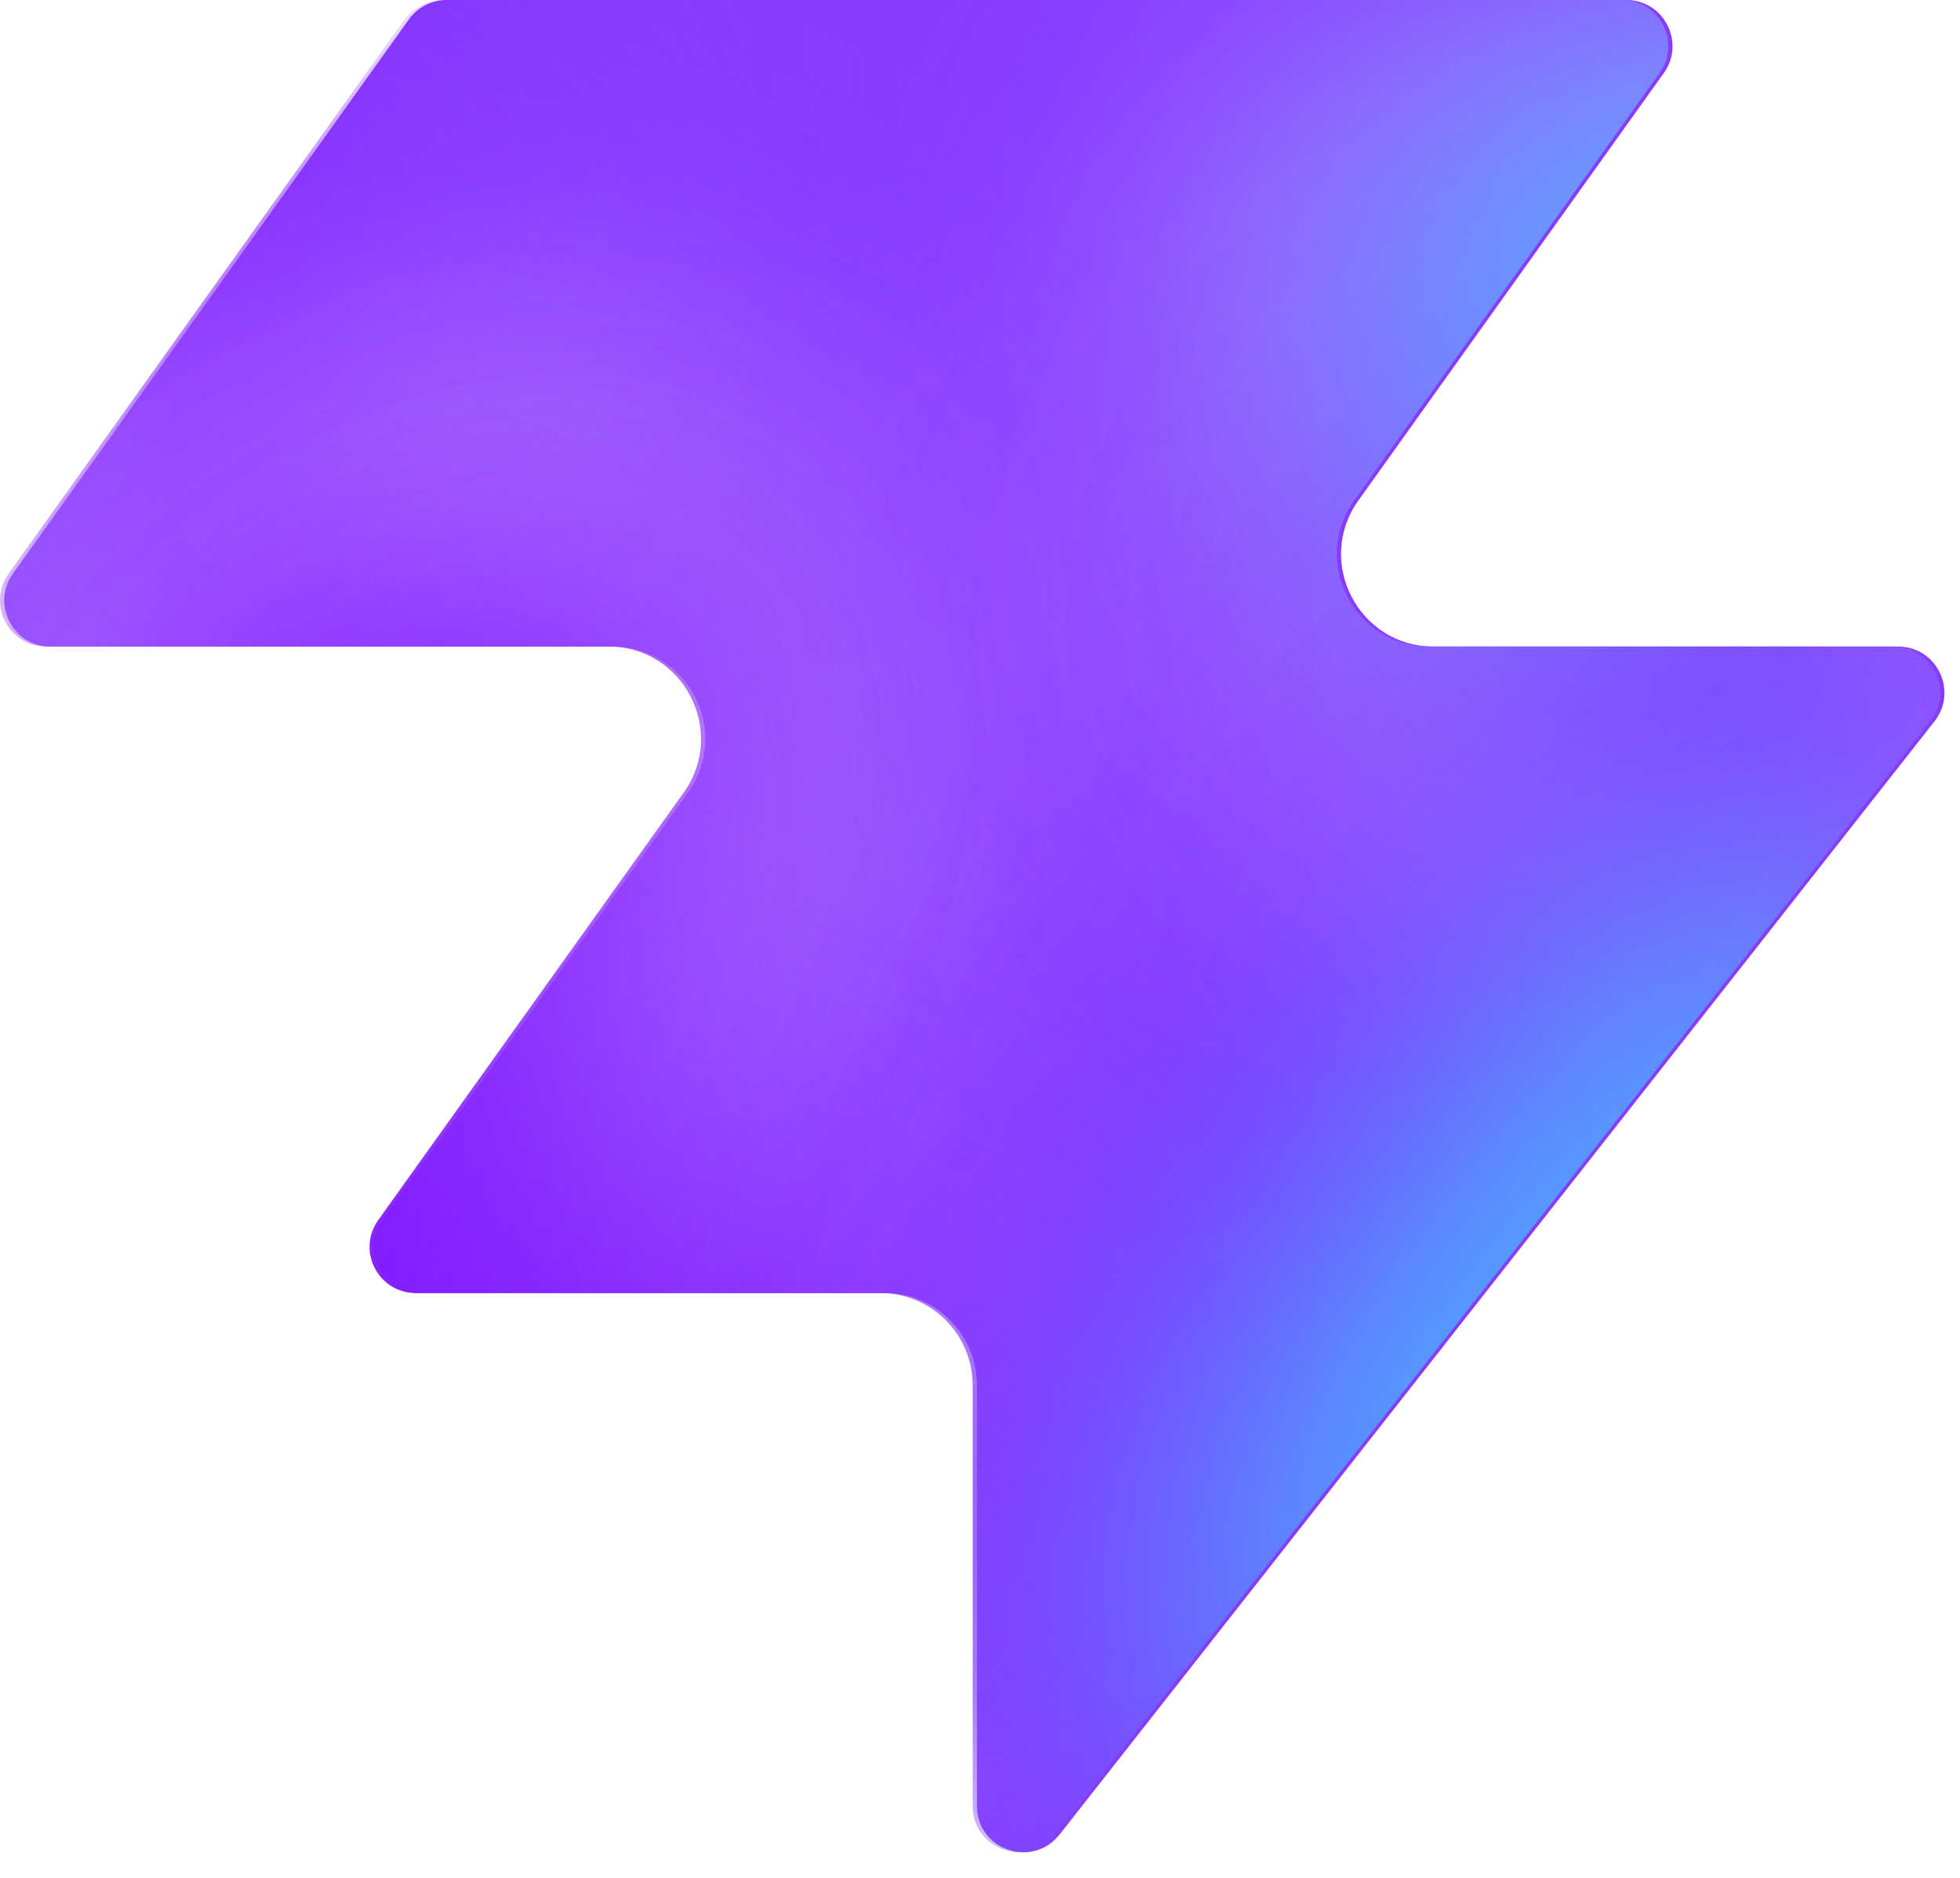
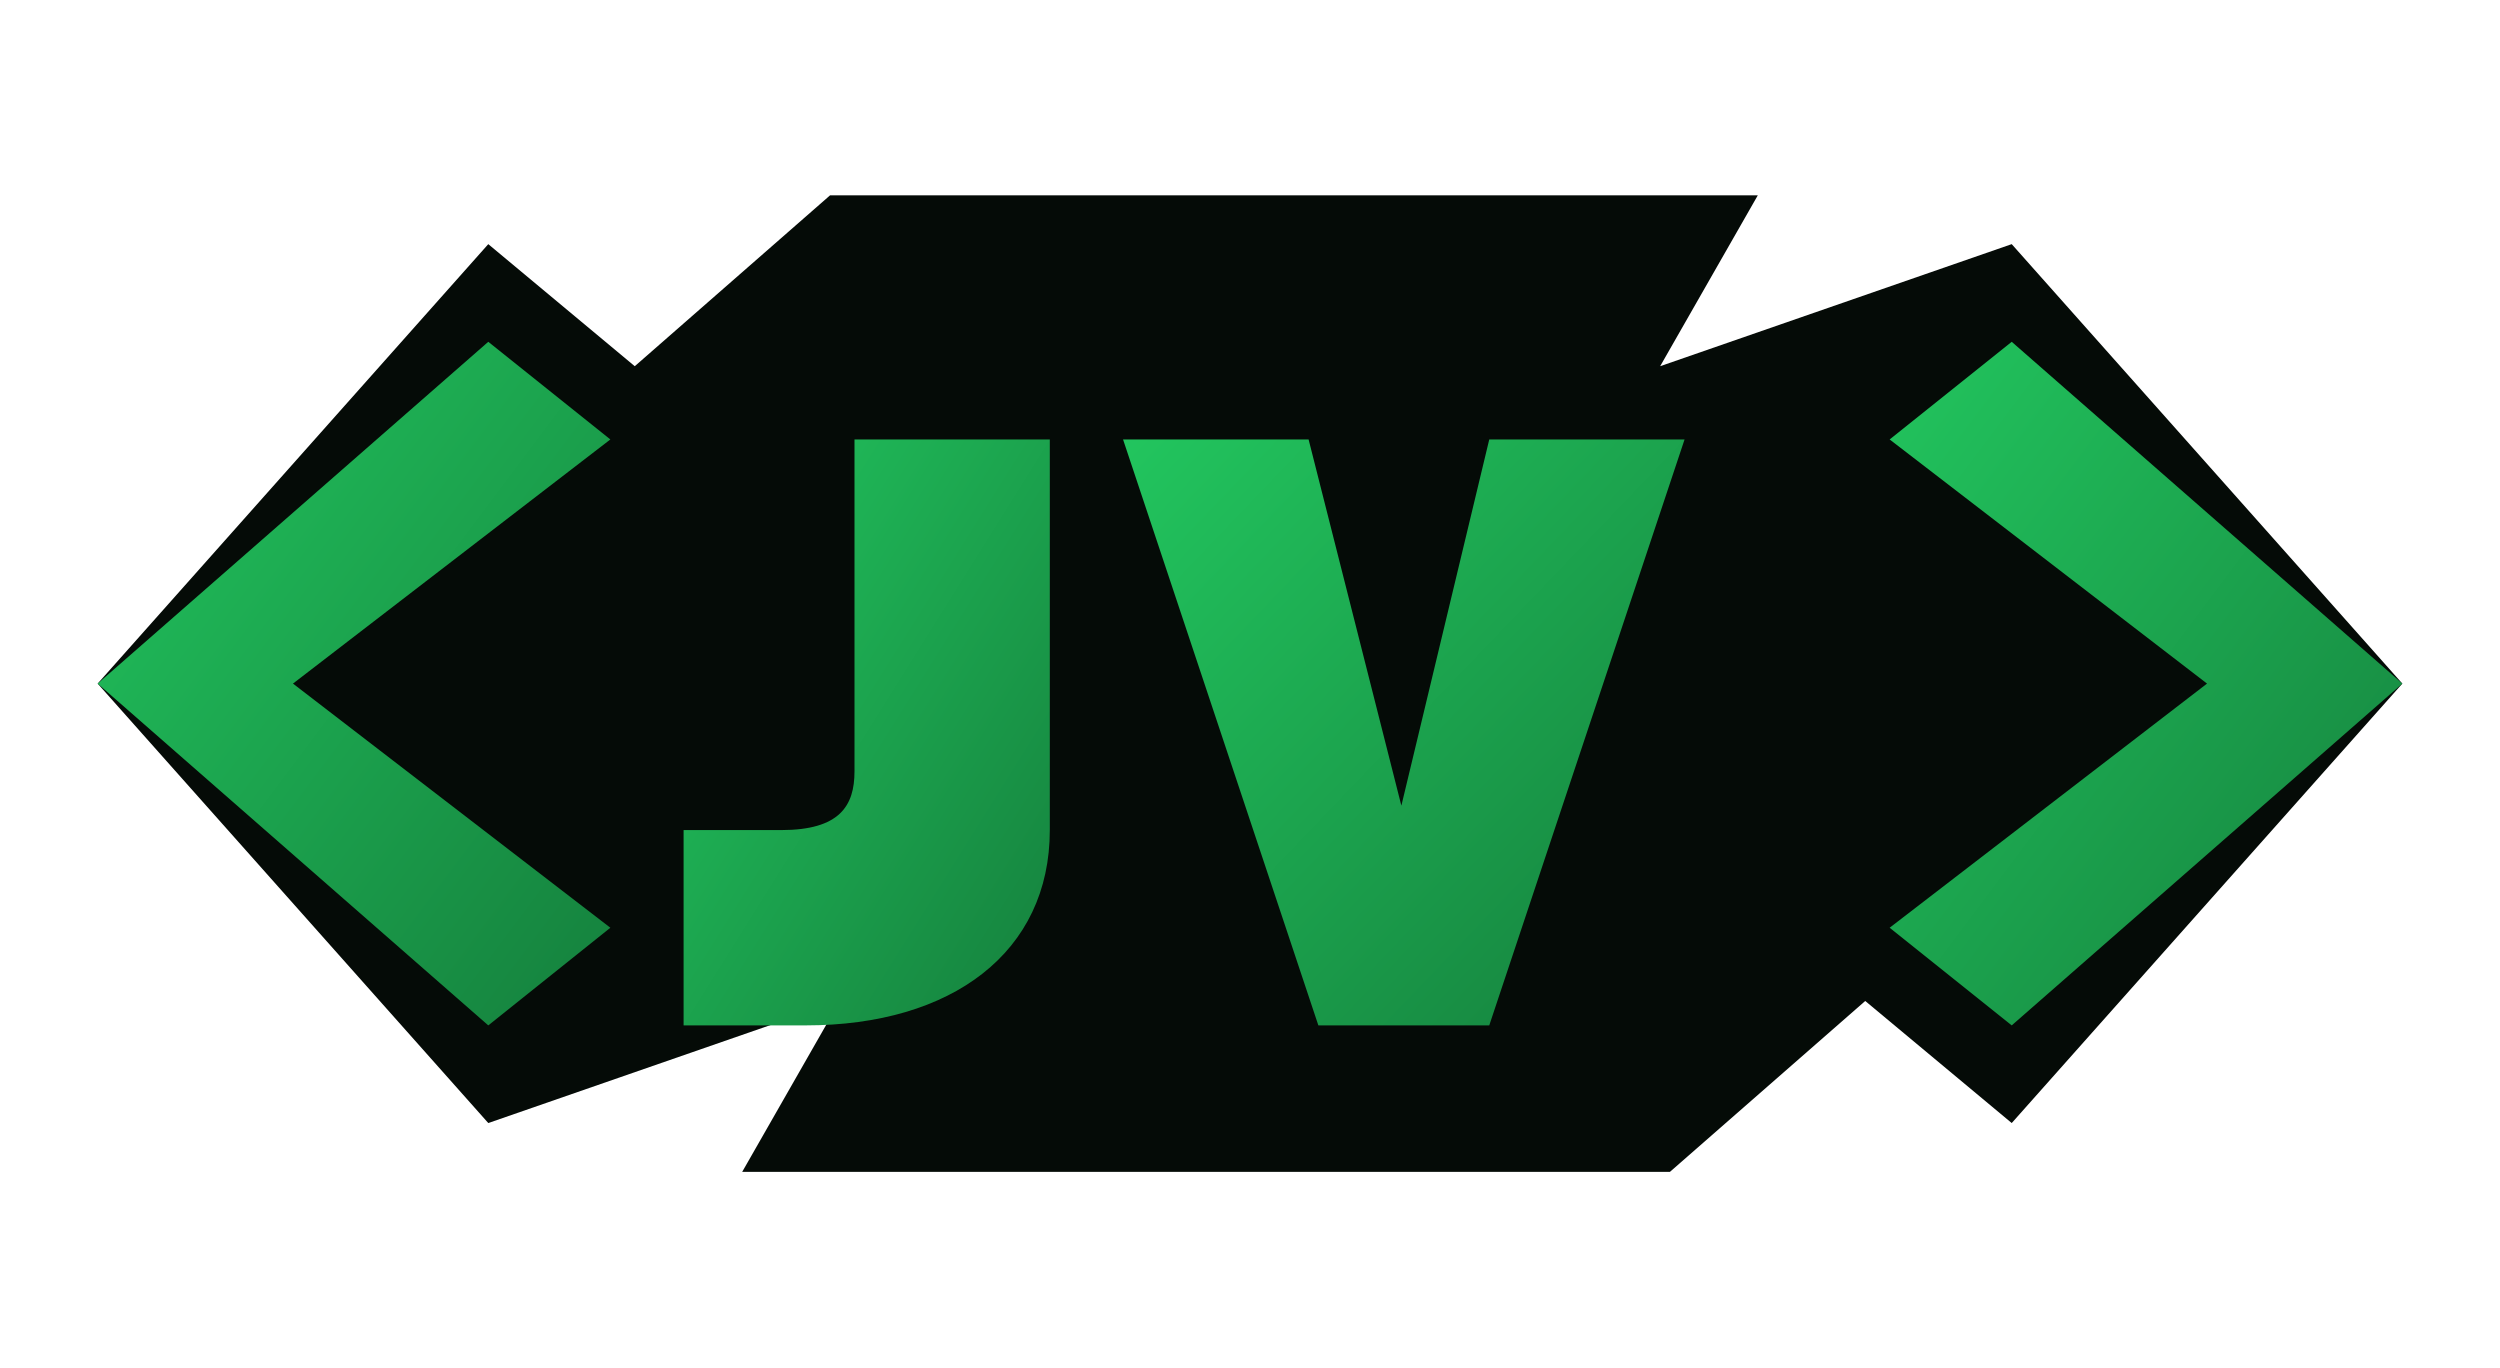
- <svg xmlns="http://www.w3.org/2000/svg" width="48" height="46" fill="none" viewBox="0 0 48 46">
-   <path fill="#863bff" d="M25.946 44.938c-.664.845-2.021.375-2.021-.698V33.937a2.26 2.26 0 0 0-2.262-2.262H10.287c-.92 0-1.456-1.04-.92-1.788l7.48-10.471c1.07-1.497 0-3.578-1.842-3.578H1.237c-.92 0-1.456-1.04-.92-1.788L10.013.474c.214-.297.556-.474.92-.474h28.894c.92 0 1.456 1.04.92 1.788l-7.48 10.471c-1.07 1.498 0 3.579 1.842 3.579h11.377c.943 0 1.473 1.088.89 1.83L25.947 44.94z" style="fill:#863bff;fill:color(display-p3 .525 .23 1);fill-opacity:1" />
-   <mask id="a" width="48" height="46" x="0" y="0" maskUnits="userSpaceOnUse" style="mask-type:alpha">
-     <path fill="#000" d="M25.842 44.938c-.664.844-2.021.375-2.021-.698V33.937a2.26 2.26 0 0 0-2.262-2.262H10.183c-.92 0-1.456-1.04-.92-1.788l7.48-10.471c1.07-1.498 0-3.579-1.842-3.579H1.133c-.92 0-1.456-1.04-.92-1.787L9.91.473c.214-.297.556-.474.92-.474h28.894c.92 0 1.456 1.04.92 1.788l-7.48 10.471c-1.07 1.498 0 3.578 1.842 3.578h11.377c.943 0 1.473 1.088.89 1.832L25.843 44.94z" style="fill:#000;fill-opacity:1" />
-   </mask>
-   <g mask="url(#a)">
-     <g filter="url(#b)">
-       <ellipse cx="5.508" cy="14.704" fill="#ede6ff" rx="5.508" ry="14.704" style="fill:#ede6ff;fill:color(display-p3 .927 .903 1);fill-opacity:1" transform="matrix(.00324 1 1 -.00324 -4.47 31.516)" />
-     </g>
-     <g filter="url(#c)">
-       <ellipse cx="10.399" cy="29.851" fill="#ede6ff" rx="10.399" ry="29.851" style="fill:#ede6ff;fill:color(display-p3 .927 .903 1);fill-opacity:1" transform="matrix(.00324 1 1 -.00324 -39.328 7.883)" />
-     </g>
-     <g filter="url(#d)">
-       <ellipse cx="5.508" cy="30.487" fill="#7e14ff" rx="5.508" ry="30.487" style="fill:#7e14ff;fill:color(display-p3 .492 .077 1);fill-opacity:1" transform="rotate(89.814 -25.913 -14.639)scale(1 -1)" />
-     </g>
-     <g filter="url(#e)">
-       <ellipse cx="5.508" cy="30.599" fill="#7e14ff" rx="5.508" ry="30.599" style="fill:#7e14ff;fill:color(display-p3 .492 .077 1);fill-opacity:1" transform="rotate(89.814 -32.644 -3.334)scale(1 -1)" />
-     </g>
-     <g filter="url(#f)">
-       <ellipse cx="5.508" cy="30.599" fill="#7e14ff" rx="5.508" ry="30.599" style="fill:#7e14ff;fill:color(display-p3 .492 .077 1);fill-opacity:1" transform="matrix(.00324 1 1 -.00324 -34.34 30.47)" />
-     </g>
-     <g filter="url(#g)">
-       <ellipse cx="14.072" cy="22.078" fill="#ede6ff" rx="14.072" ry="22.078" style="fill:#ede6ff;fill:color(display-p3 .927 .903 1);fill-opacity:1" transform="rotate(93.35 24.506 48.493)scale(-1 1)" />
-     </g>
-     <g filter="url(#h)">
-       <ellipse cx="3.47" cy="21.501" fill="#7e14ff" rx="3.47" ry="21.501" style="fill:#7e14ff;fill:color(display-p3 .492 .077 1);fill-opacity:1" transform="rotate(89.009 28.708 47.59)scale(-1 1)" />
-     </g>
-     <g filter="url(#i)">
-       <ellipse cx="3.47" cy="21.501" fill="#7e14ff" rx="3.47" ry="21.501" style="fill:#7e14ff;fill:color(display-p3 .492 .077 1);fill-opacity:1" transform="rotate(89.009 28.708 47.59)scale(-1 1)" />
-     </g>
-     <g filter="url(#j)">
-       <ellipse cx=".387" cy="8.972" fill="#7e14ff" rx="4.407" ry="29.108" style="fill:#7e14ff;fill:color(display-p3 .492 .077 1);fill-opacity:1" transform="rotate(39.51 .387 8.972)" />
-     </g>
-     <g filter="url(#k)">
-       <ellipse cx="47.523" cy="-6.092" fill="#7e14ff" rx="4.407" ry="29.108" style="fill:#7e14ff;fill:color(display-p3 .492 .077 1);fill-opacity:1" transform="rotate(37.892 47.523 -6.092)" />
-     </g>
-     <g filter="url(#l)">
-       <ellipse cx="41.412" cy="6.333" fill="#47bfff" rx="5.971" ry="9.665" style="fill:#47bfff;fill:color(display-p3 .28 .748 1);fill-opacity:1" transform="rotate(37.892 41.412 6.333)" />
-     </g>
-     <g filter="url(#m)">
-       <ellipse cx="-1.879" cy="38.332" fill="#7e14ff" rx="4.407" ry="29.108" style="fill:#7e14ff;fill:color(display-p3 .492 .077 1);fill-opacity:1" transform="rotate(37.892 -1.88 38.332)" />
-     </g>
-     <g filter="url(#n)">
-       <ellipse cx="-1.879" cy="38.332" fill="#7e14ff" rx="4.407" ry="29.108" style="fill:#7e14ff;fill:color(display-p3 .492 .077 1);fill-opacity:1" transform="rotate(37.892 -1.88 38.332)" />
-     </g>
-     <g filter="url(#o)">
-       <ellipse cx="35.651" cy="29.907" fill="#7e14ff" rx="4.407" ry="29.108" style="fill:#7e14ff;fill:color(display-p3 .492 .077 1);fill-opacity:1" transform="rotate(37.892 35.651 29.907)" />
-     </g>
-     <g filter="url(#p)">
-       <ellipse cx="38.418" cy="32.4" fill="#47bfff" rx="5.971" ry="15.297" style="fill:#47bfff;fill:color(display-p3 .28 .748 1);fill-opacity:1" transform="rotate(37.892 38.418 32.4)" />
-     </g>
-   </g>
+ <svg xmlns="http://www.w3.org/2000/svg" viewBox="0 0 512 280" width="100%" height="100%">
  <defs>
-     <filter id="b" width="60.045" height="41.654" x="-19.77" y="16.149" color-interpolation-filters="sRGB" filterUnits="userSpaceOnUse">
-       <feFlood flood-opacity="0" result="BackgroundImageFix" />
-       <feBlend in="SourceGraphic" in2="BackgroundImageFix" result="shape" />
-       <feGaussianBlur result="effect1_foregroundBlur_2002_17158" stdDeviation="7.659" />
-     </filter>
-     <filter id="c" width="90.34" height="51.437" x="-54.613" y="-7.533" color-interpolation-filters="sRGB" filterUnits="userSpaceOnUse">
-       <feFlood flood-opacity="0" result="BackgroundImageFix" />
-       <feBlend in="SourceGraphic" in2="BackgroundImageFix" result="shape" />
-       <feGaussianBlur result="effect1_foregroundBlur_2002_17158" stdDeviation="7.659" />
-     </filter>
-     <filter id="d" width="79.355" height="29.4" x="-49.64" y="2.03" color-interpolation-filters="sRGB" filterUnits="userSpaceOnUse">
-       <feFlood flood-opacity="0" result="BackgroundImageFix" />
-       <feBlend in="SourceGraphic" in2="BackgroundImageFix" result="shape" />
-       <feGaussianBlur result="effect1_foregroundBlur_2002_17158" stdDeviation="4.596" />
-     </filter>
-     <filter id="e" width="79.579" height="29.4" x="-45.045" y="20.029" color-interpolation-filters="sRGB" filterUnits="userSpaceOnUse">
-       <feFlood flood-opacity="0" result="BackgroundImageFix" />
-       <feBlend in="SourceGraphic" in2="BackgroundImageFix" result="shape" />
-       <feGaussianBlur result="effect1_foregroundBlur_2002_17158" stdDeviation="4.596" />
-     </filter>
-     <filter id="f" width="79.579" height="29.4" x="-43.513" y="21.178" color-interpolation-filters="sRGB" filterUnits="userSpaceOnUse">
-       <feFlood flood-opacity="0" result="BackgroundImageFix" />
-       <feBlend in="SourceGraphic" in2="BackgroundImageFix" result="shape" />
-       <feGaussianBlur result="effect1_foregroundBlur_2002_17158" stdDeviation="4.596" />
-     </filter>
-     <filter id="g" width="74.749" height="58.852" x="15.756" y="-17.901" color-interpolation-filters="sRGB" filterUnits="userSpaceOnUse">
-       <feFlood flood-opacity="0" result="BackgroundImageFix" />
-       <feBlend in="SourceGraphic" in2="BackgroundImageFix" result="shape" />
-       <feGaussianBlur result="effect1_foregroundBlur_2002_17158" stdDeviation="7.659" />
-     </filter>
-     <filter id="h" width="61.377" height="25.362" x="23.548" y="2.284" color-interpolation-filters="sRGB" filterUnits="userSpaceOnUse">
-       <feFlood flood-opacity="0" result="BackgroundImageFix" />
-       <feBlend in="SourceGraphic" in2="BackgroundImageFix" result="shape" />
-       <feGaussianBlur result="effect1_foregroundBlur_2002_17158" stdDeviation="4.596" />
-     </filter>
-     <filter id="i" width="61.377" height="25.362" x="23.548" y="2.284" color-interpolation-filters="sRGB" filterUnits="userSpaceOnUse">
-       <feFlood flood-opacity="0" result="BackgroundImageFix" />
-       <feBlend in="SourceGraphic" in2="BackgroundImageFix" result="shape" />
-       <feGaussianBlur result="effect1_foregroundBlur_2002_17158" stdDeviation="4.596" />
-     </filter>
-     <filter id="j" width="56.045" height="63.649" x="-27.636" y="-22.853" color-interpolation-filters="sRGB" filterUnits="userSpaceOnUse">
-       <feFlood flood-opacity="0" result="BackgroundImageFix" />
-       <feBlend in="SourceGraphic" in2="BackgroundImageFix" result="shape" />
-       <feGaussianBlur result="effect1_foregroundBlur_2002_17158" stdDeviation="4.596" />
-     </filter>
-     <filter id="k" width="54.814" height="64.646" x="20.116" y="-38.415" color-interpolation-filters="sRGB" filterUnits="userSpaceOnUse">
-       <feFlood flood-opacity="0" result="BackgroundImageFix" />
-       <feBlend in="SourceGraphic" in2="BackgroundImageFix" result="shape" />
-       <feGaussianBlur result="effect1_foregroundBlur_2002_17158" stdDeviation="4.596" />
-     </filter>
-     <filter id="l" width="33.541" height="35.313" x="24.641" y="-11.323" color-interpolation-filters="sRGB" filterUnits="userSpaceOnUse">
-       <feFlood flood-opacity="0" result="BackgroundImageFix" />
-       <feBlend in="SourceGraphic" in2="BackgroundImageFix" result="shape" />
-       <feGaussianBlur result="effect1_foregroundBlur_2002_17158" stdDeviation="4.596" />
-     </filter>
-     <filter id="m" width="54.814" height="64.646" x="-29.286" y="6.009" color-interpolation-filters="sRGB" filterUnits="userSpaceOnUse">
-       <feFlood flood-opacity="0" result="BackgroundImageFix" />
-       <feBlend in="SourceGraphic" in2="BackgroundImageFix" result="shape" />
-       <feGaussianBlur result="effect1_foregroundBlur_2002_17158" stdDeviation="4.596" />
-     </filter>
-     <filter id="n" width="54.814" height="64.646" x="-29.286" y="6.009" color-interpolation-filters="sRGB" filterUnits="userSpaceOnUse">
-       <feFlood flood-opacity="0" result="BackgroundImageFix" />
-       <feBlend in="SourceGraphic" in2="BackgroundImageFix" result="shape" />
-       <feGaussianBlur result="effect1_foregroundBlur_2002_17158" stdDeviation="4.596" />
-     </filter>
-     <filter id="o" width="54.814" height="64.646" x="8.244" y="-2.416" color-interpolation-filters="sRGB" filterUnits="userSpaceOnUse">
-       <feFlood flood-opacity="0" result="BackgroundImageFix" />
-       <feBlend in="SourceGraphic" in2="BackgroundImageFix" result="shape" />
-       <feGaussianBlur result="effect1_foregroundBlur_2002_17158" stdDeviation="4.596" />
-     </filter>
-     <filter id="p" width="39.409" height="43.623" x="18.713" y="10.588" color-interpolation-filters="sRGB" filterUnits="userSpaceOnUse">
-       <feFlood flood-opacity="0" result="BackgroundImageFix" />
-       <feBlend in="SourceGraphic" in2="BackgroundImageFix" result="shape" />
-       <feGaussianBlur result="effect1_foregroundBlur_2002_17158" stdDeviation="4.596" />
-     </filter>
+     <linearGradient id="greenGrad" x1="0%" y1="0%" x2="100%" y2="100%">
+       <stop offset="0%" stop-color="#22c55e" />
+       <stop offset="100%" stop-color="#15803d" />
+     </linearGradient>
  </defs>
+   <path d="M 20 140             L 100 50             L 130 75             L 170 40             L 360 40             L 340 75             L 412 50             L 492 140             L 412 230             L 382 205             L 342 240             L 152 240             L 172 205             L 100 230 Z" fill="#050b07" />
+   <path d="M 125 90 L 60 140 L 125 190 L 100 210 L 20 140 L 100 70 Z" fill="url(#greenGrad)" />
+   <path d="M 215 90 L 215 170 C 215 195 195 210 165 210 L 140 210 L 140 170 L 160 170 C 172 170 175 165 175 158 L 175 90 Z" fill="url(#greenGrad)" />
+   <path d="M 230 90 L 270 210 L 305 210 L 345 90 L 305 90 L 287 165 L 268 90 Z" fill="url(#greenGrad)" />
+   <path d="M 387 90 L 452 140 L 387 190 L 412 210 L 492 140 L 412 70 Z" fill="url(#greenGrad)" />
</svg>
